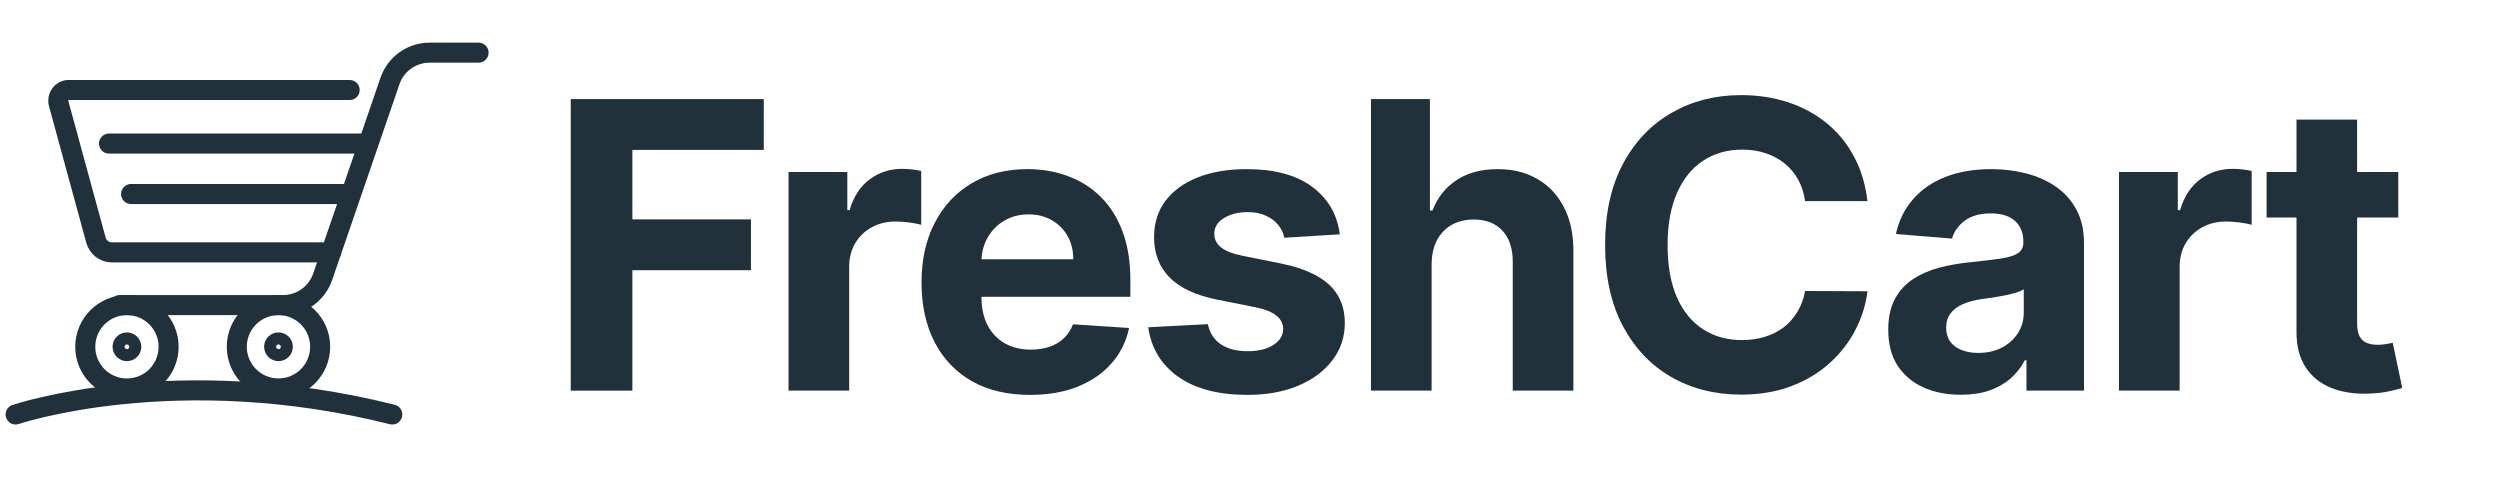
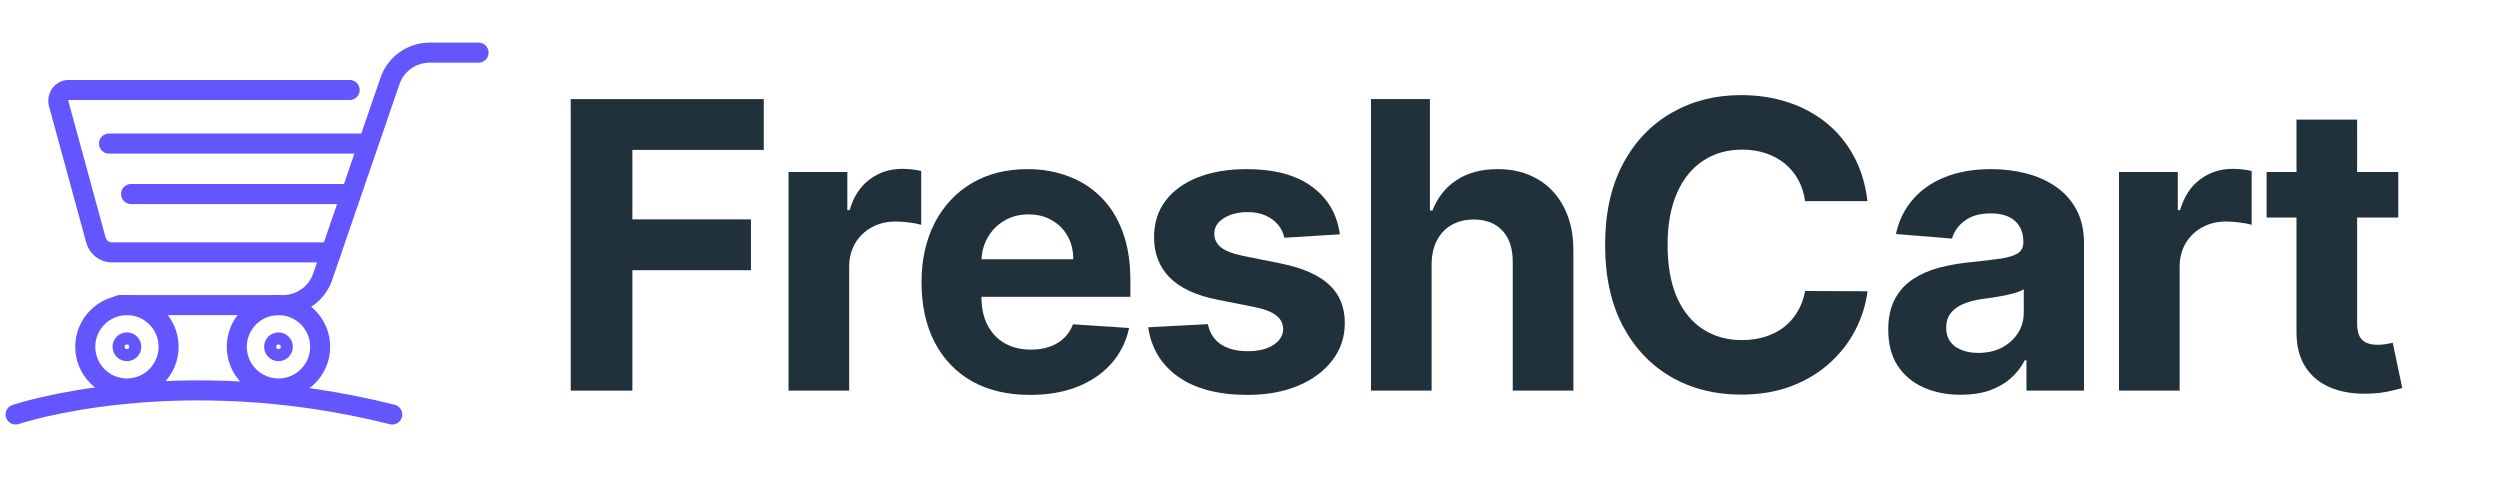
<svg xmlns="http://www.w3.org/2000/svg" width="160px" height="31px" viewBox="0 0 160 31" fill="none" transform="rotate(0) scale(1, 1)">
-   <path d="M8.123 24.862C9.597 24.862 10.791 23.667 10.791 22.194C10.791 20.721 9.597 19.526 8.123 19.526C6.65 19.526 5.456 20.721 5.456 22.194C5.456 23.667 6.65 24.862 8.123 24.862Z" stroke="#21313c" stroke-width="1.283" stroke-miterlimit="10" stroke-linecap="round" />
-   <path d="M6.976 9.189H23.115" stroke="#21313c" stroke-width="1.283" stroke-miterlimit="10" stroke-linecap="round" />
-   <path d="M8.389 12.417H22.409" stroke="#21313c" stroke-width="1.283" stroke-miterlimit="10" stroke-linecap="round" />
-   <path d="M7.661 19.525H18.114C19.259 19.525 20.278 18.798 20.651 17.714L24.959 5.181C25.331 4.098 26.349 3.37 27.495 3.37H30.629" stroke="#21313c" stroke-width="1.283" stroke-miterlimit="10" stroke-linecap="round" />
-   <path d="M8.124 22.579C8.336 22.579 8.509 22.407 8.509 22.194C8.509 21.981 8.336 21.809 8.124 21.809C7.911 21.809 7.738 21.981 7.738 22.194C7.738 22.407 7.911 22.579 8.124 22.579Z" stroke="#21313c" stroke-width="1.069" stroke-miterlimit="10" stroke-linecap="round" />
-   <path d="M17.822 24.862C19.296 24.862 20.49 23.667 20.49 22.194C20.49 20.721 19.296 19.526 17.822 19.526C16.349 19.526 15.154 20.721 15.154 22.194C15.154 23.667 16.349 24.862 17.822 24.862Z" stroke="#21313c" stroke-width="1.283" stroke-miterlimit="10" stroke-linecap="round" />
-   <path d="M17.822 22.579C18.035 22.579 18.208 22.407 18.208 22.194C18.208 21.981 18.035 21.808 17.822 21.808C17.61 21.808 17.437 21.981 17.437 22.194C17.437 22.407 17.61 22.579 17.822 22.579Z" stroke="#21313c" stroke-width="1.069" stroke-miterlimit="10" stroke-linecap="round" />
-   <path d="M21.187 16.152H7.148C6.678 16.152 6.265 15.826 6.136 15.352L3.755 6.629C3.636 6.194 3.947 5.76 4.379 5.76H22.378" stroke="#21313c" stroke-width="1.283" stroke-miterlimit="10" stroke-linecap="round" />
-   <path d="M1 26.527C1 26.527 11.26 23.055 25.106 26.527" stroke="#21313c" stroke-width="1.283" stroke-miterlimit="10" stroke-linecap="round" />
+   <path d="M8.123 24.862C9.597 24.862 10.791 23.667 10.791 22.194C10.791 20.721 9.597 19.526 8.123 19.526C6.65 19.526 5.456 20.721 5.456 22.194C5.456 23.667 6.65 24.862 8.123 24.862Z" stroke="#6456ff" stroke-width="1.283" stroke-miterlimit="10" stroke-linecap="round" />
+   <path d="M6.976 9.189H23.115" stroke="#6456ff" stroke-width="1.283" stroke-miterlimit="10" stroke-linecap="round" />
+   <path d="M8.389 12.417H22.409" stroke="#6456ff" stroke-width="1.283" stroke-miterlimit="10" stroke-linecap="round" />
+   <path d="M7.661 19.525H18.114C19.259 19.525 20.278 18.798 20.651 17.714L24.959 5.181C25.331 4.098 26.349 3.37 27.495 3.37H30.629" stroke="#6456ff" stroke-width="1.283" stroke-miterlimit="10" stroke-linecap="round" />
+   <path d="M8.124 22.579C8.336 22.579 8.509 22.407 8.509 22.194C8.509 21.981 8.336 21.809 8.124 21.809C7.911 21.809 7.738 21.981 7.738 22.194C7.738 22.407 7.911 22.579 8.124 22.579Z" stroke="#6456ff" stroke-width="1.069" stroke-miterlimit="10" stroke-linecap="round" />
+   <path d="M17.822 24.862C19.296 24.862 20.49 23.667 20.49 22.194C20.49 20.721 19.296 19.526 17.822 19.526C16.349 19.526 15.154 20.721 15.154 22.194C15.154 23.667 16.349 24.862 17.822 24.862Z" stroke="#6456ff" stroke-width="1.283" stroke-miterlimit="10" stroke-linecap="round" />
+   <path d="M17.822 22.579C18.035 22.579 18.208 22.407 18.208 22.194C18.208 21.981 18.035 21.808 17.822 21.808C17.61 21.808 17.437 21.981 17.437 22.194C17.437 22.407 17.61 22.579 17.822 22.579Z" stroke="#6456ff" stroke-width="1.069" stroke-miterlimit="10" stroke-linecap="round" />
+   <path d="M21.187 16.152H7.148C6.678 16.152 6.265 15.826 6.136 15.352L3.755 6.629C3.636 6.194 3.947 5.76 4.379 5.76H22.378" stroke="#6456ff" stroke-width="1.283" stroke-miterlimit="10" stroke-linecap="round" />
+   <path d="M1 26.527C1 26.527 11.26 23.055 25.106 26.527" stroke="#6456ff" stroke-width="1.283" stroke-miterlimit="10" stroke-linecap="round" />
  <path d="M36.527 25V6.342H48.881V9.594H40.472V14.04H48.061V17.293H40.472V25H36.527Z" fill="#21313c" />
  <path d="M50.466 25V11.006H54.229V13.448H54.374C54.63 12.579 55.058 11.923 55.659 11.48C56.26 11.03 56.953 10.806 57.736 10.806C57.931 10.806 58.14 10.818 58.365 10.842C58.59 10.867 58.787 10.9 58.957 10.942V14.386C58.775 14.332 58.523 14.283 58.201 14.24C57.879 14.198 57.584 14.177 57.317 14.177C56.746 14.177 56.236 14.301 55.787 14.55C55.343 14.793 54.991 15.133 54.73 15.571C54.475 16.008 54.347 16.512 54.347 17.083V25H50.466Z" fill="#21313c" />
  <path d="M65.92 25.273C64.481 25.273 63.242 24.982 62.203 24.399C61.17 23.809 60.375 22.977 59.816 21.902C59.257 20.821 58.978 19.543 58.978 18.067C58.978 16.627 59.257 15.364 59.816 14.277C60.375 13.19 61.161 12.342 62.176 11.735C63.196 11.128 64.392 10.824 65.765 10.824C66.688 10.824 67.548 10.973 68.343 11.27C69.145 11.562 69.844 12.002 70.439 12.591C71.04 13.181 71.508 13.922 71.842 14.814C72.176 15.701 72.343 16.74 72.343 17.93V18.996H60.527V16.591H68.69C68.69 16.032 68.568 15.537 68.325 15.106C68.082 14.675 67.745 14.338 67.314 14.095C66.889 13.846 66.394 13.721 65.829 13.721C65.24 13.721 64.717 13.858 64.262 14.131C63.812 14.398 63.46 14.76 63.205 15.215C62.95 15.665 62.819 16.166 62.813 16.718V19.005C62.813 19.698 62.941 20.296 63.196 20.8C63.457 21.304 63.825 21.693 64.298 21.966C64.772 22.239 65.334 22.376 65.984 22.376C66.415 22.376 66.81 22.315 67.168 22.194C67.526 22.072 67.833 21.89 68.088 21.647C68.343 21.404 68.538 21.107 68.671 20.755L72.261 20.991C72.079 21.854 71.705 22.607 71.14 23.251C70.582 23.889 69.859 24.387 68.972 24.745C68.091 25.097 67.074 25.273 65.92 25.273Z" fill="#21313c" />
  <path d="M85.749 14.997L82.196 15.215C82.135 14.912 82.005 14.638 81.804 14.395C81.604 14.146 81.34 13.949 81.012 13.803C80.69 13.651 80.304 13.575 79.855 13.575C79.253 13.575 78.746 13.703 78.333 13.958C77.92 14.207 77.714 14.541 77.714 14.96C77.714 15.294 77.847 15.577 78.115 15.807C78.382 16.038 78.84 16.224 79.49 16.363L82.023 16.873C83.383 17.153 84.398 17.602 85.066 18.222C85.734 18.841 86.068 19.655 86.068 20.663C86.068 21.581 85.798 22.385 85.257 23.078C84.723 23.77 83.988 24.311 83.052 24.699C82.123 25.082 81.051 25.273 79.837 25.273C77.984 25.273 76.508 24.888 75.409 24.116C74.316 23.339 73.675 22.282 73.486 20.946L77.304 20.745C77.419 21.31 77.698 21.741 78.142 22.039C78.585 22.331 79.153 22.476 79.846 22.476C80.526 22.476 81.072 22.346 81.486 22.085C81.904 21.817 82.117 21.474 82.123 21.055C82.117 20.703 81.968 20.414 81.677 20.19C81.385 19.959 80.936 19.783 80.328 19.661L77.905 19.178C76.538 18.905 75.521 18.431 74.853 17.757C74.191 17.083 73.86 16.224 73.86 15.179C73.86 14.28 74.103 13.505 74.589 12.856C75.081 12.206 75.77 11.705 76.657 11.352C77.55 11 78.594 10.824 79.791 10.824C81.558 10.824 82.949 11.197 83.963 11.945C84.984 12.692 85.579 13.709 85.749 14.997Z" fill="#21313c" />
  <path d="M91.623 16.91V25H87.742V6.342H91.514V13.475H91.678C91.994 12.649 92.504 12.002 93.209 11.535C93.913 11.061 94.797 10.824 95.86 10.824C96.832 10.824 97.679 11.037 98.402 11.462C99.13 11.881 99.695 12.485 100.096 13.275C100.503 14.058 100.703 14.997 100.697 16.09V25H96.816V16.782C96.822 15.92 96.604 15.249 96.16 14.769C95.723 14.289 95.11 14.049 94.32 14.049C93.792 14.049 93.324 14.162 92.917 14.386C92.516 14.611 92.2 14.939 91.969 15.37C91.745 15.795 91.629 16.308 91.623 16.91Z" fill="#21313c" />
  <path d="M119.518 12.874H115.527C115.454 12.358 115.306 11.899 115.081 11.498C114.856 11.091 114.568 10.745 114.215 10.46C113.863 10.174 113.456 9.955 112.994 9.804C112.539 9.652 112.044 9.576 111.509 9.576C110.544 9.576 109.703 9.816 108.986 10.296C108.269 10.769 107.713 11.462 107.319 12.373C106.924 13.278 106.726 14.377 106.726 15.671C106.726 17.001 106.924 18.119 107.319 19.023C107.72 19.928 108.278 20.612 108.995 21.073C109.712 21.535 110.541 21.766 111.482 21.766C112.011 21.766 112.499 21.696 112.949 21.556C113.404 21.416 113.808 21.213 114.161 20.946C114.513 20.672 114.804 20.341 115.035 19.953C115.272 19.564 115.436 19.121 115.527 18.623L119.518 18.641C119.414 19.497 119.156 20.323 118.743 21.119C118.336 21.909 117.787 22.616 117.094 23.242C116.408 23.861 115.588 24.353 114.634 24.718C113.687 25.076 112.615 25.255 111.418 25.255C109.754 25.255 108.266 24.878 106.954 24.125C105.648 23.372 104.616 22.282 103.857 20.855C103.104 19.427 102.727 17.699 102.727 15.671C102.727 13.636 103.11 11.905 103.875 10.478C104.64 9.05 105.679 7.963 106.991 7.216C108.303 6.463 109.778 6.087 111.418 6.087C112.499 6.087 113.502 6.238 114.425 6.542C115.354 6.846 116.177 7.289 116.894 7.872C117.61 8.449 118.194 9.157 118.643 9.995C119.099 10.833 119.39 11.793 119.518 12.874Z" fill="#21313c" />
  <path d="M125.494 25.264C124.601 25.264 123.806 25.109 123.107 24.799C122.409 24.484 121.856 24.019 121.449 23.406C121.048 22.786 120.848 22.015 120.848 21.091C120.848 20.314 120.991 19.661 121.276 19.133C121.562 18.604 121.95 18.179 122.442 17.857C122.934 17.535 123.493 17.293 124.119 17.128C124.75 16.965 125.412 16.849 126.105 16.782C126.919 16.697 127.575 16.618 128.073 16.545C128.571 16.466 128.932 16.351 129.157 16.199C129.381 16.047 129.494 15.823 129.494 15.525V15.47C129.494 14.893 129.312 14.447 128.947 14.131C128.589 13.815 128.079 13.657 127.417 13.657C126.718 13.657 126.162 13.812 125.749 14.122C125.336 14.426 125.063 14.808 124.929 15.27L121.34 14.978C121.522 14.128 121.88 13.393 122.415 12.774C122.949 12.148 123.639 11.668 124.483 11.334C125.333 10.994 126.317 10.824 127.435 10.824C128.212 10.824 128.956 10.915 129.667 11.097C130.384 11.28 131.018 11.562 131.571 11.945C132.13 12.327 132.57 12.819 132.892 13.421C133.214 14.016 133.375 14.729 133.375 15.562V25H129.694V23.059H129.585C129.36 23.497 129.06 23.882 128.683 24.216C128.306 24.544 127.854 24.803 127.325 24.991C126.797 25.173 126.187 25.264 125.494 25.264ZM126.606 22.586C127.177 22.586 127.681 22.473 128.118 22.249C128.555 22.018 128.899 21.708 129.148 21.319C129.397 20.931 129.521 20.49 129.521 19.998V18.513C129.4 18.592 129.233 18.665 129.02 18.732C128.814 18.793 128.58 18.85 128.319 18.905C128.057 18.954 127.796 18.999 127.535 19.042C127.274 19.078 127.037 19.111 126.824 19.142C126.369 19.209 125.971 19.315 125.631 19.461C125.291 19.607 125.027 19.804 124.838 20.053C124.65 20.296 124.556 20.6 124.556 20.964C124.556 21.492 124.747 21.896 125.13 22.176C125.519 22.449 126.011 22.586 126.606 22.586Z" fill="#21313c" />
  <path d="M135.616 25V11.006H139.379V13.448H139.525C139.78 12.579 140.208 11.923 140.809 11.48C141.411 11.03 142.103 10.806 142.886 10.806C143.081 10.806 143.29 10.818 143.515 10.842C143.74 10.867 143.937 10.9 144.107 10.942V14.386C143.925 14.332 143.673 14.283 143.351 14.24C143.029 14.198 142.735 14.177 142.467 14.177C141.896 14.177 141.386 14.301 140.937 14.55C140.493 14.793 140.141 15.133 139.88 15.571C139.625 16.008 139.497 16.512 139.497 17.083V25H135.616Z" fill="#21313c" />
  <path d="M153.489 11.006V13.922H145.062V11.006H153.489ZM146.975 7.654H150.856V20.7C150.856 21.058 150.911 21.337 151.02 21.538C151.129 21.732 151.281 21.869 151.476 21.948C151.676 22.027 151.907 22.066 152.168 22.066C152.35 22.066 152.532 22.051 152.715 22.021C152.897 21.984 153.036 21.957 153.134 21.939L153.744 24.827C153.55 24.888 153.276 24.957 152.924 25.036C152.572 25.121 152.144 25.173 151.64 25.191C150.704 25.228 149.884 25.103 149.18 24.818C148.481 24.532 147.938 24.089 147.549 23.488C147.16 22.886 146.969 22.127 146.975 21.21V7.654Z" fill="#21313c" />
</svg>
